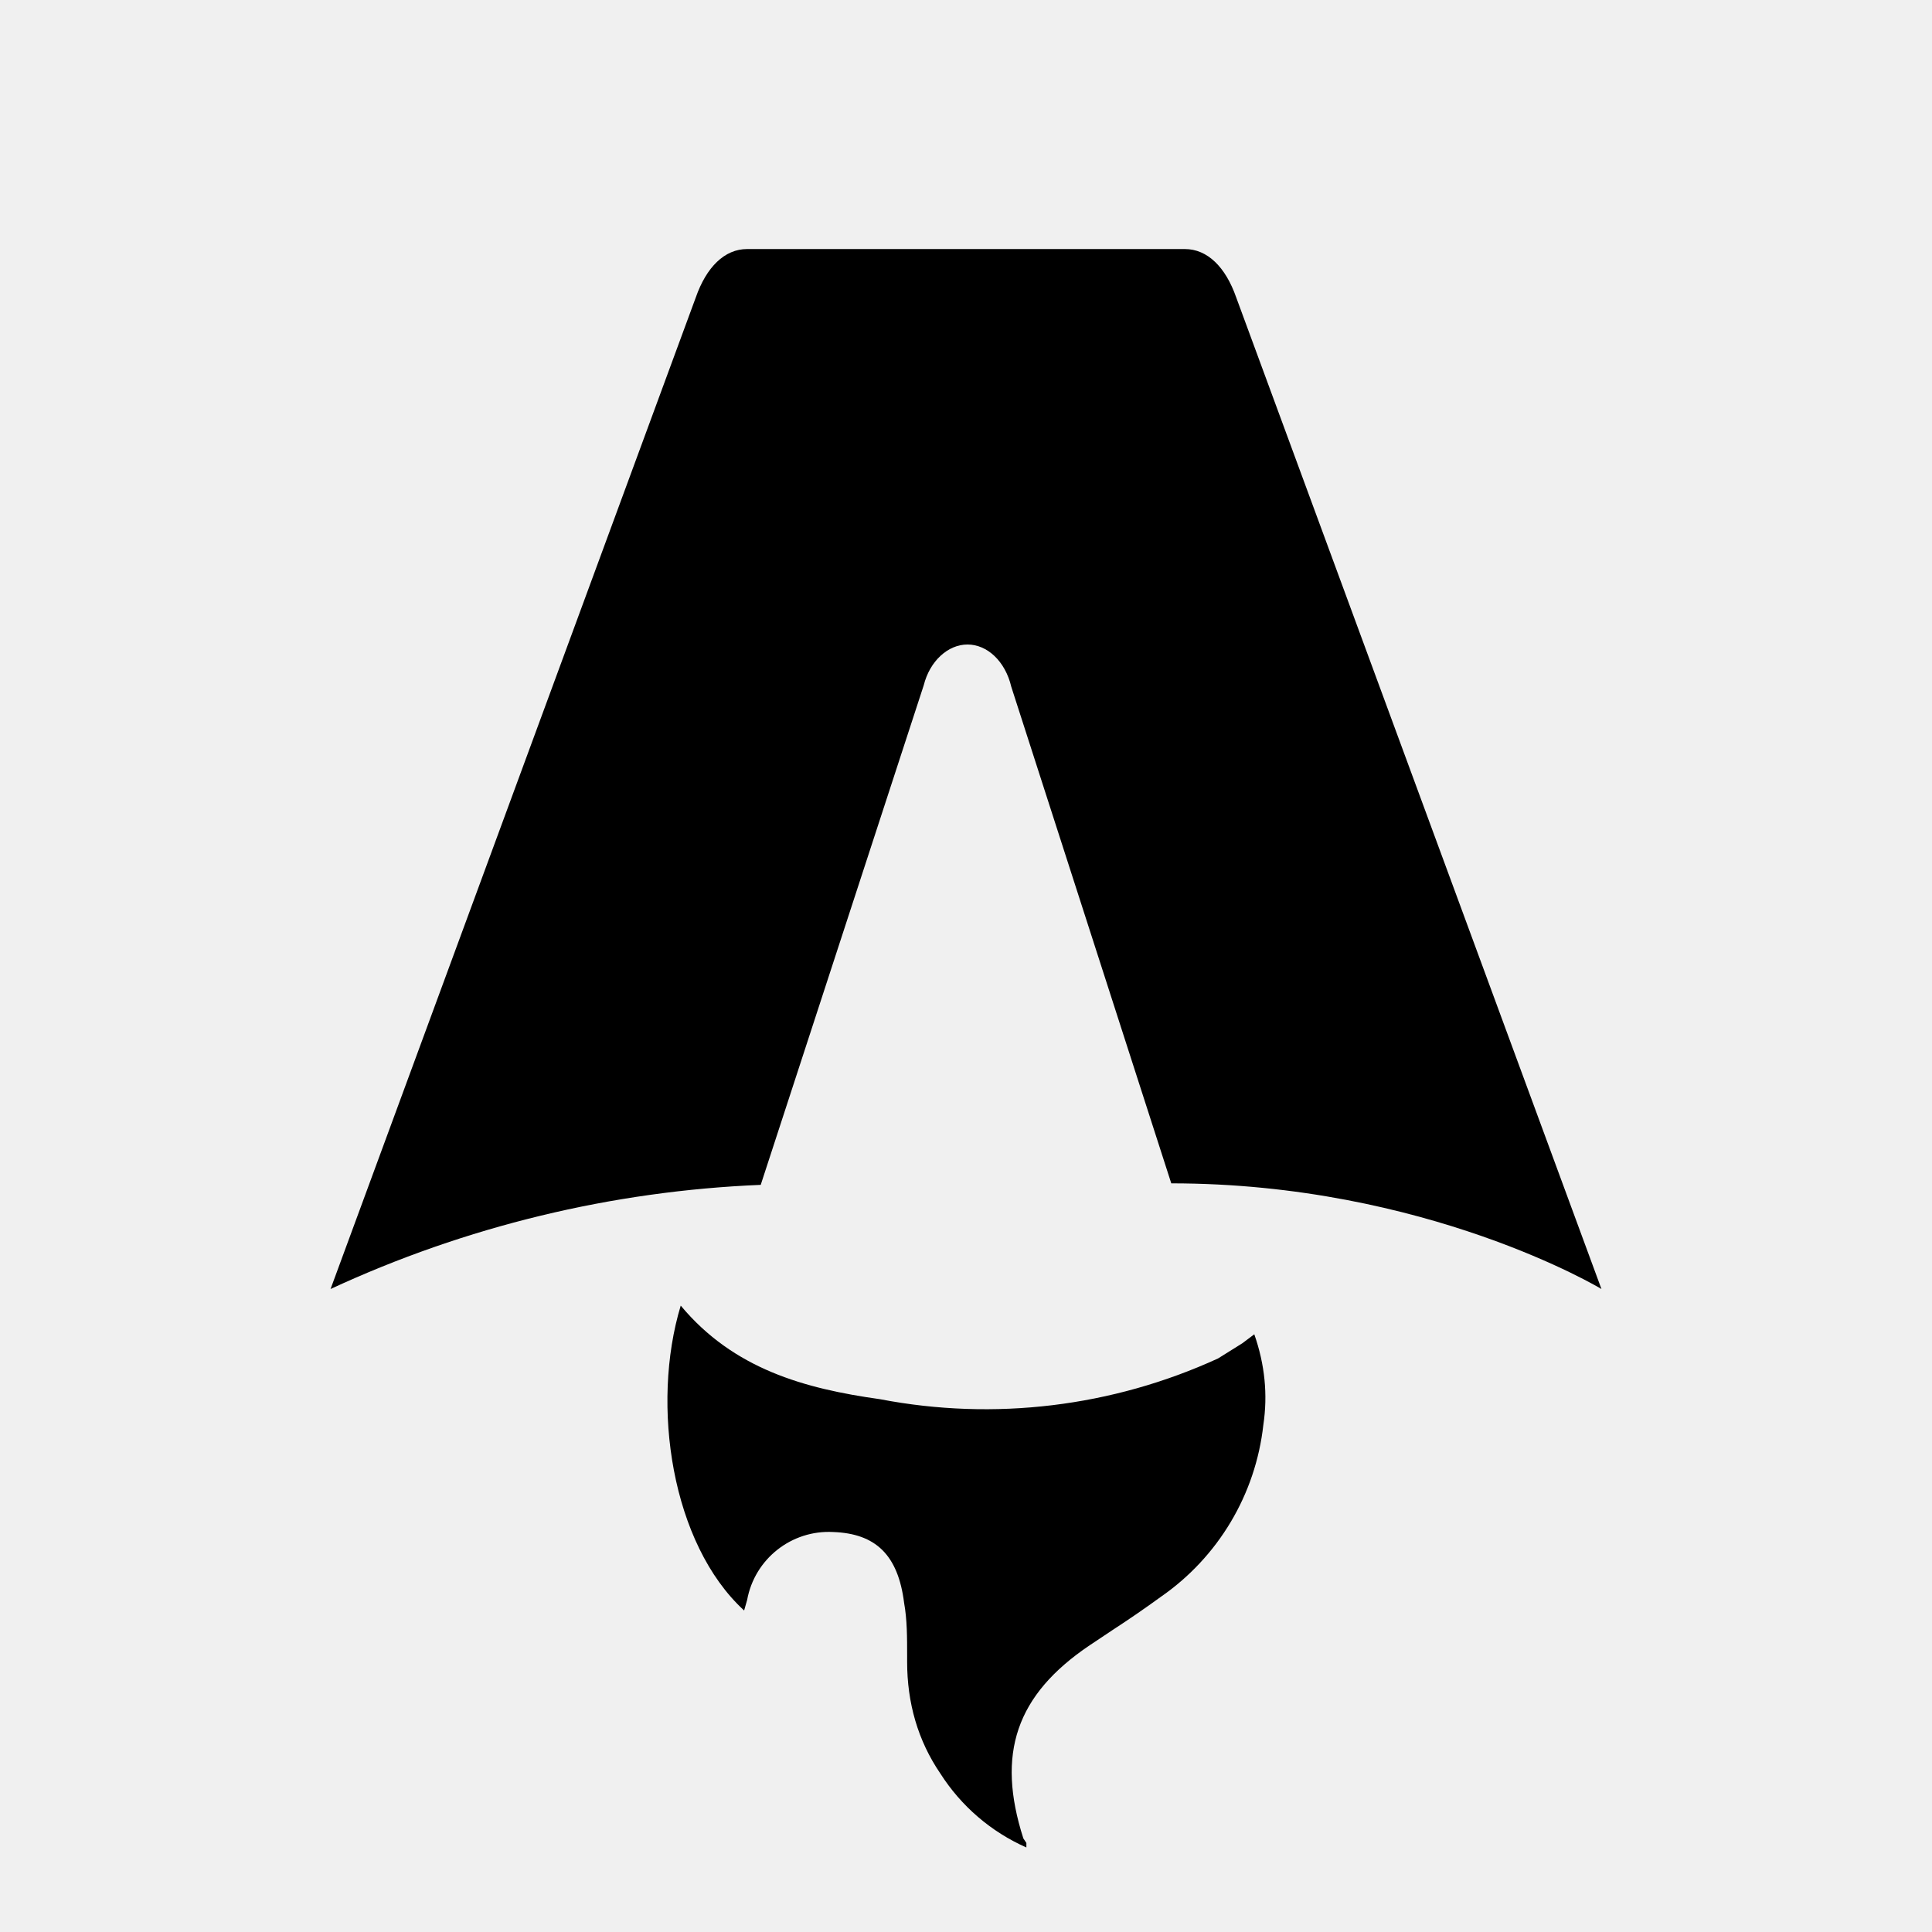
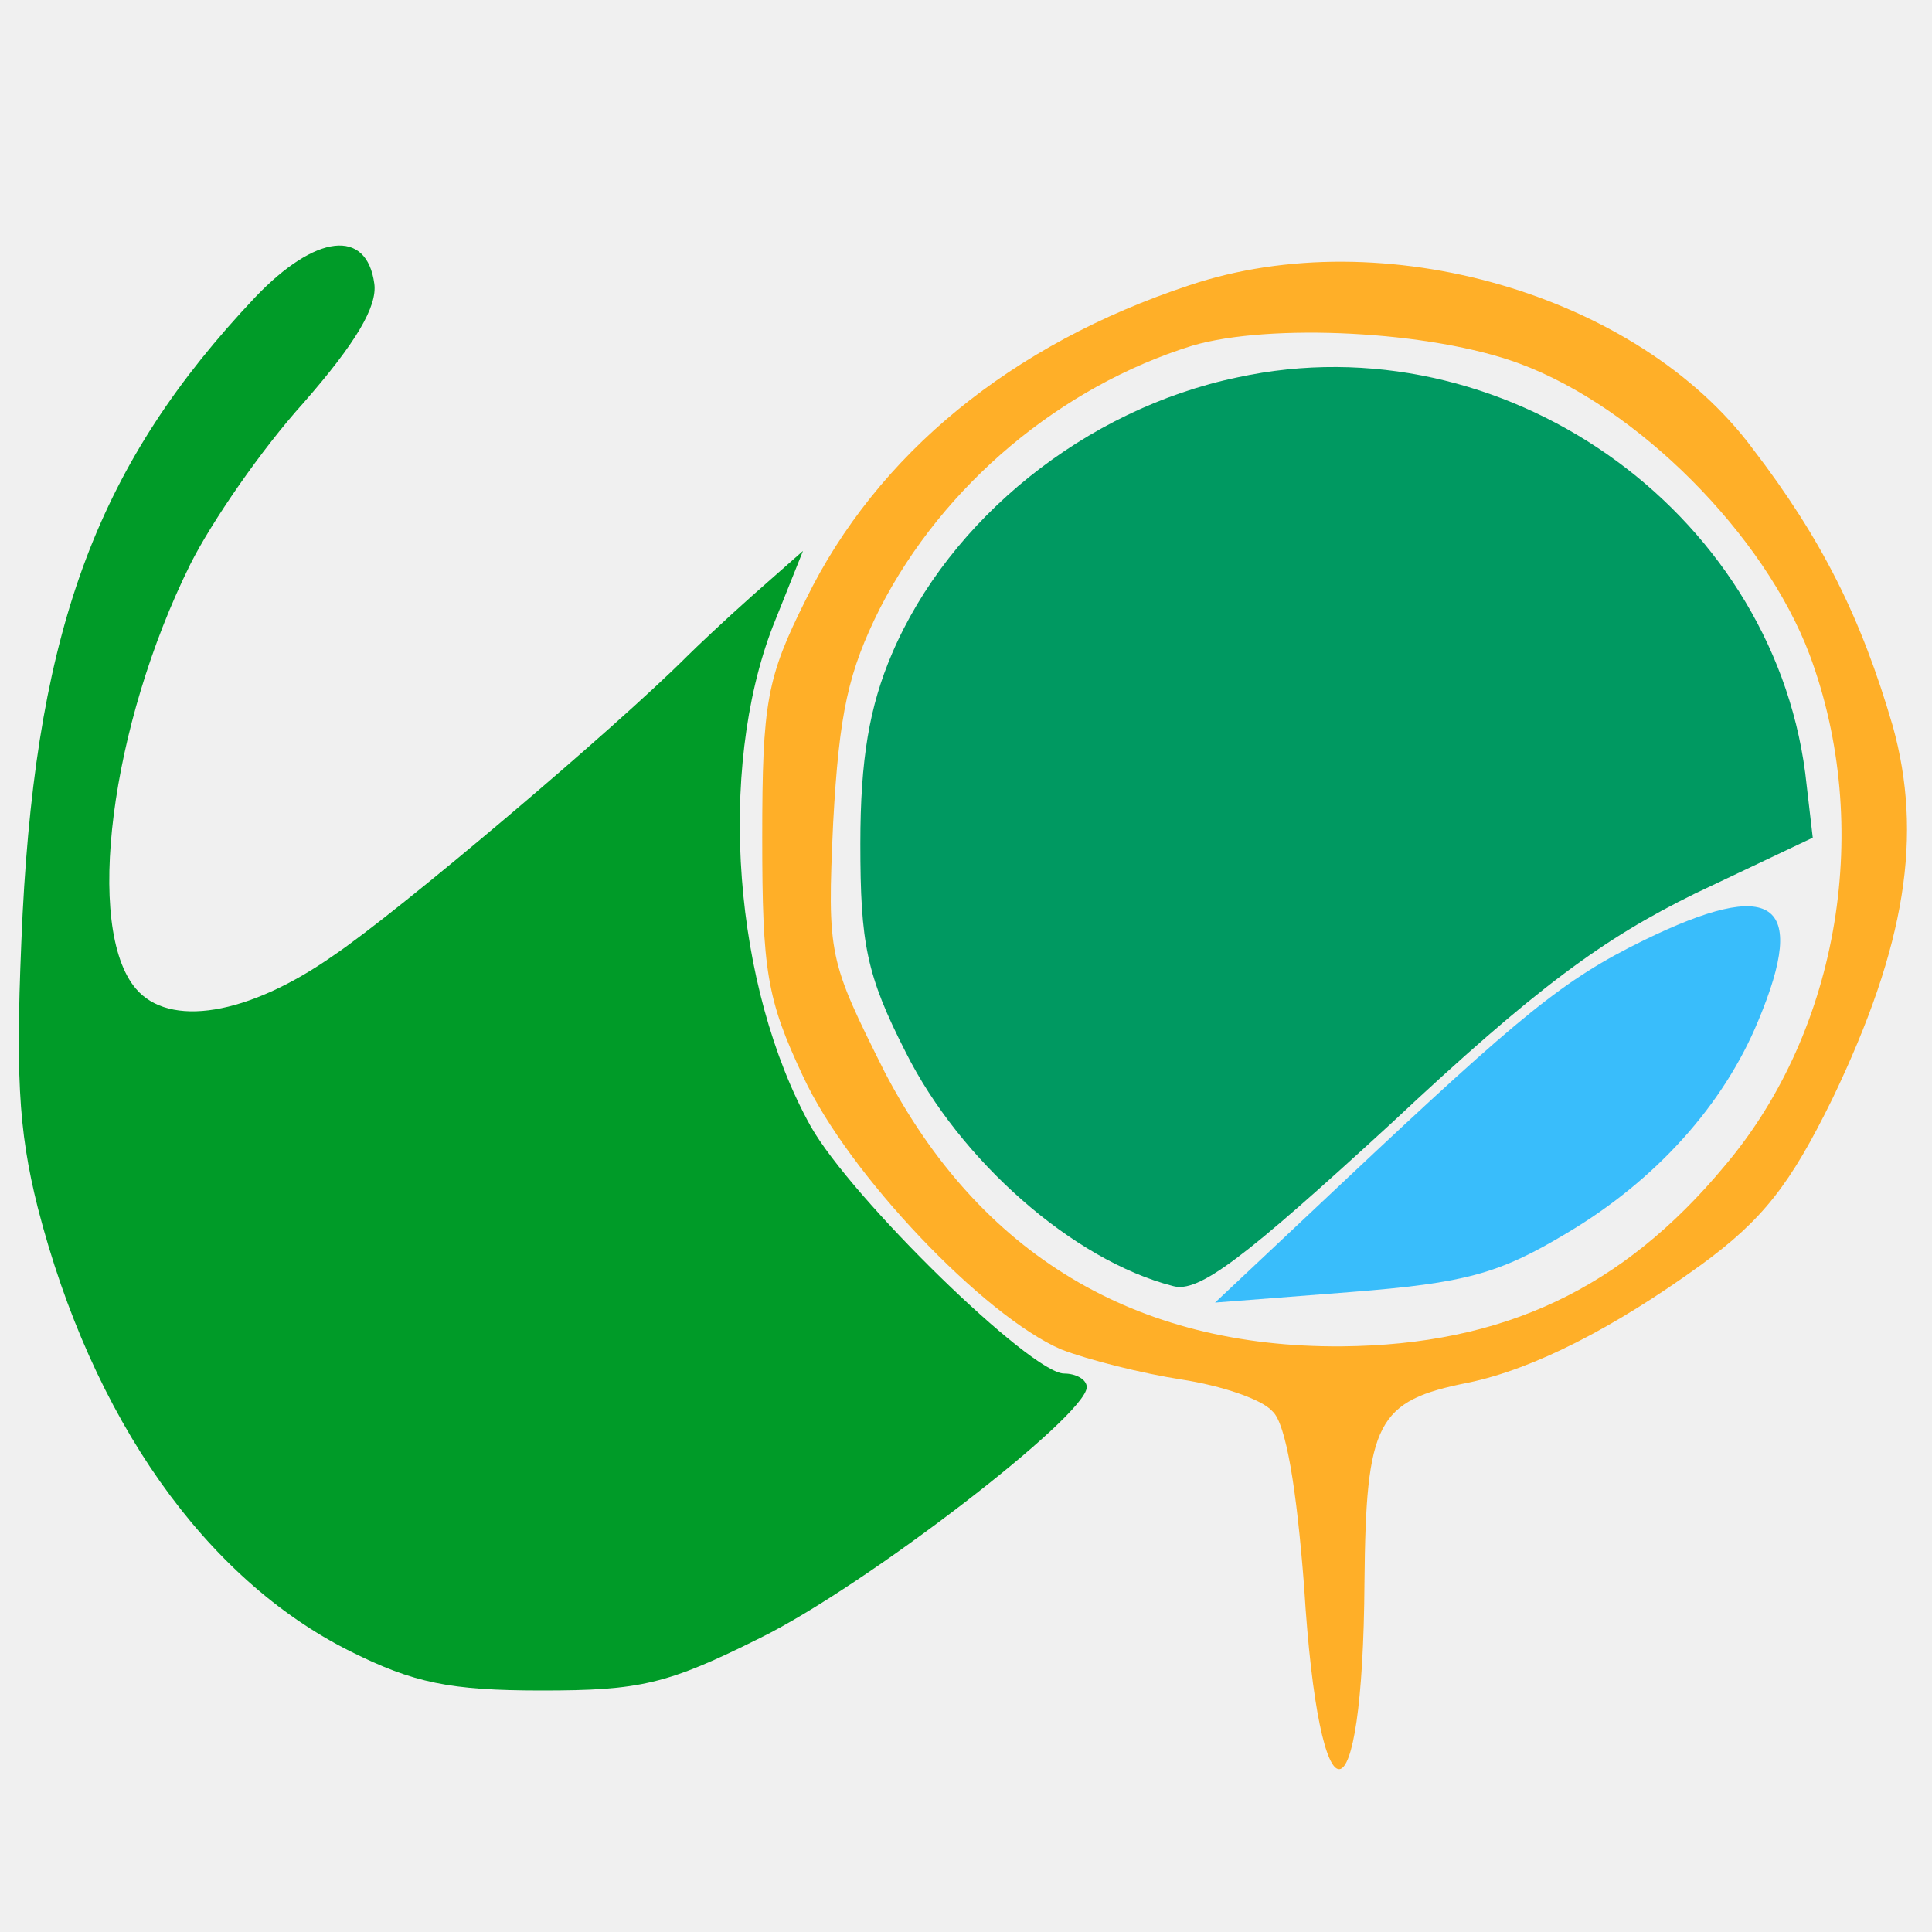
- <svg xmlns="http://www.w3.org/2000/svg" fill="none" viewBox="0 0 128 128">
-   <path d="M50.4 78.5a75.1 75.1 0 0 0-28.5 6.9l24.2-65.7c.7-2 1.9-3.2 3.4-3.2h29c1.5 0 2.7 1.2 3.4 3.2l24.2 65.7s-11.6-7-28.5-7L67 45.5c-.4-1.7-1.6-2.8-2.9-2.8-1.3 0-2.5 1.1-2.9 2.7L50.4 78.5Zm-1.1 28.2Zm-4.2-20.2c-2 6.6-.6 15.8 4.2 20.2a17.5 17.5 0 0 1 .2-.7 5.5 5.5 0 0 1 5.7-4.5c2.8.1 4.3 1.5 4.7 4.7.2 1.1.2 2.3.2 3.5v.4c0 2.7.7 5.2 2.2 7.4a13 13 0 0 0 5.7 4.9v-.3l-.2-.3c-1.8-5.6-.5-9.5 4.4-12.8l1.5-1a73 73 0 0 0 3.2-2.2 16 16 0 0 0 6.8-11.4c.3-2 .1-4-.6-6l-.8.6-1.6 1a37 37 0 0 1-22.4 2.7c-5-.7-9.7-2-13.2-6.2Z" />
-   <style>
-         path { fill: #000; }
-         @media (prefers-color-scheme: dark) {
-             path { fill: #FFF; }
-         }
-     </style>
+ <svg xmlns="http://www.w3.org/2000/svg" version="1.0" viewBox="0 0 128 128">
+   <path fill="#009B28" d="M16.9 19.7C6.6 30.6 2.5 41.3 1.5 60.5 1 71.1 1.2 74.8 2.5 80c3.6 14 11.1 24.6 20.7 29.4 4.2 2.1 6.6 2.6 12.7 2.6 6.5 0 8.3-.4 14.5-3.5C57.3 105.1 72 93.8 72 91.9c0-.5-.7-.9-1.5-.9-2.2 0-14.1-11.6-16.8-16.4-5.1-9.2-6.2-23.5-2.5-33.1l2-5-3.4 3c-1.8 1.6-3.7 3.4-4.3 4-4.8 4.8-19.1 16.9-23.4 19.8-5.7 4-10.9 4.8-13.1 2.2-3.4-4-1.7-17.4 3.6-28.1 1.4-2.8 4.7-7.6 7.5-10.7 3.5-4 4.9-6.4 4.7-7.9-.5-3.7-3.9-3.3-7.9.9" />
+   <path fill="#ffaf28" d="M78.8 18.9C67 22.8 58.1 30.1 53.4 39.7c-2.6 5.2-2.9 6.8-2.9 15.8 0 8.8.3 10.7 2.7 15.8 3 6.5 12 15.9 17.1 18.1 1.8.7 5.4 1.6 8 2s5.3 1.3 6 2.1c.9.8 1.6 5.1 2.1 11.6 1 16.3 3.9 16.1 4-.3.1-10.6.8-12 6.9-13.2 4.3-.9 9.6-3.6 15.4-7.8 4.1-3 5.9-5.3 8.7-11 4.9-10.2 6-17.5 4-24.7-2.1-7.2-4.7-12.4-9.3-18.4-7.6-10.2-24.5-15.1-37.3-10.8m21.9 5.2c7.8 2.9 16.2 11.3 19.2 19.3 4.2 11.3 2 24.8-5.6 33.8-6.8 8.2-14.7 11.9-25.4 12-13.7.1-24-6.1-30.3-18.2-3.7-7.4-3.8-7.7-3.4-16.5.4-7.3 1-10 3.1-14.2 4.2-8.2 12-14.7 20.7-17.4 5.1-1.5 15.8-1 21.7 1.2" />
+   <path fill="#009961" d="M82 25c-10.1 2.1-19.1 9.4-22.9 18.3-1.5 3.5-2.1 7-2.1 12.6 0 6.6.4 8.7 3 13.8 3.6 7.2 11.1 13.8 17.7 15.5 1.7.5 4.7-1.8 14.5-10.8 9.6-9 14-12.2 20.1-15.2l7.8-3.7-.5-4.3C117.3 33.7 99.5 21.2 82 25" />
+   <path fill="#00AEFF" fill-opacity=".76" d="M108.9 62.3c-5.3 2.6-8 4.8-19.9 16l-8.5 8 9-.7c7.6-.6 9.8-1.2 14.3-3.9 5.9-3.5 10.4-8.5 12.7-14.1 3.3-7.9 1-9.5-7.6-5.3" />
</svg>
